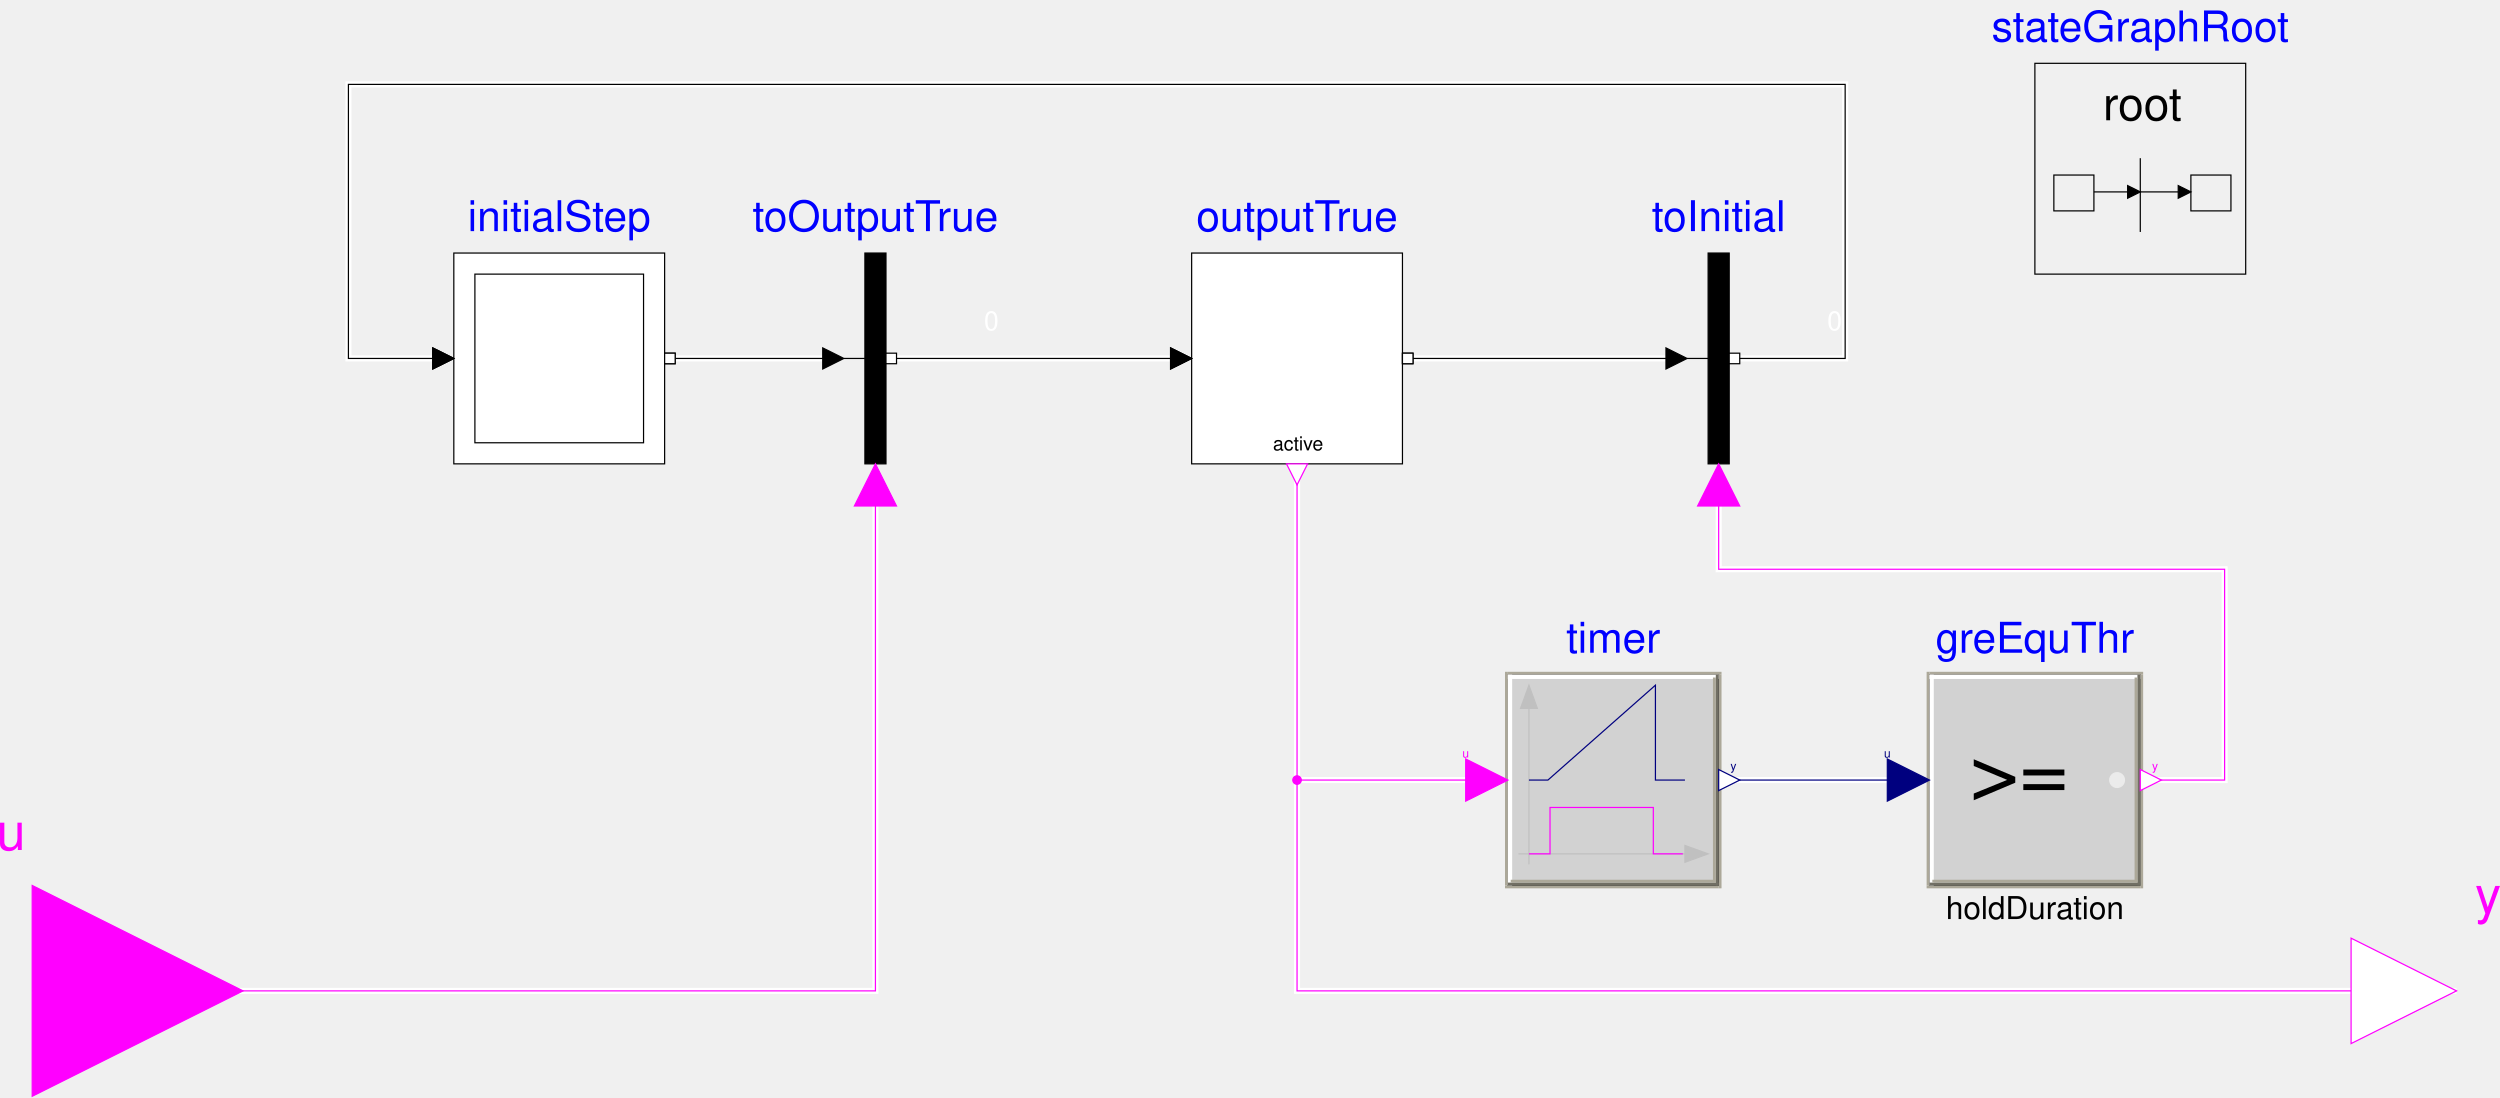
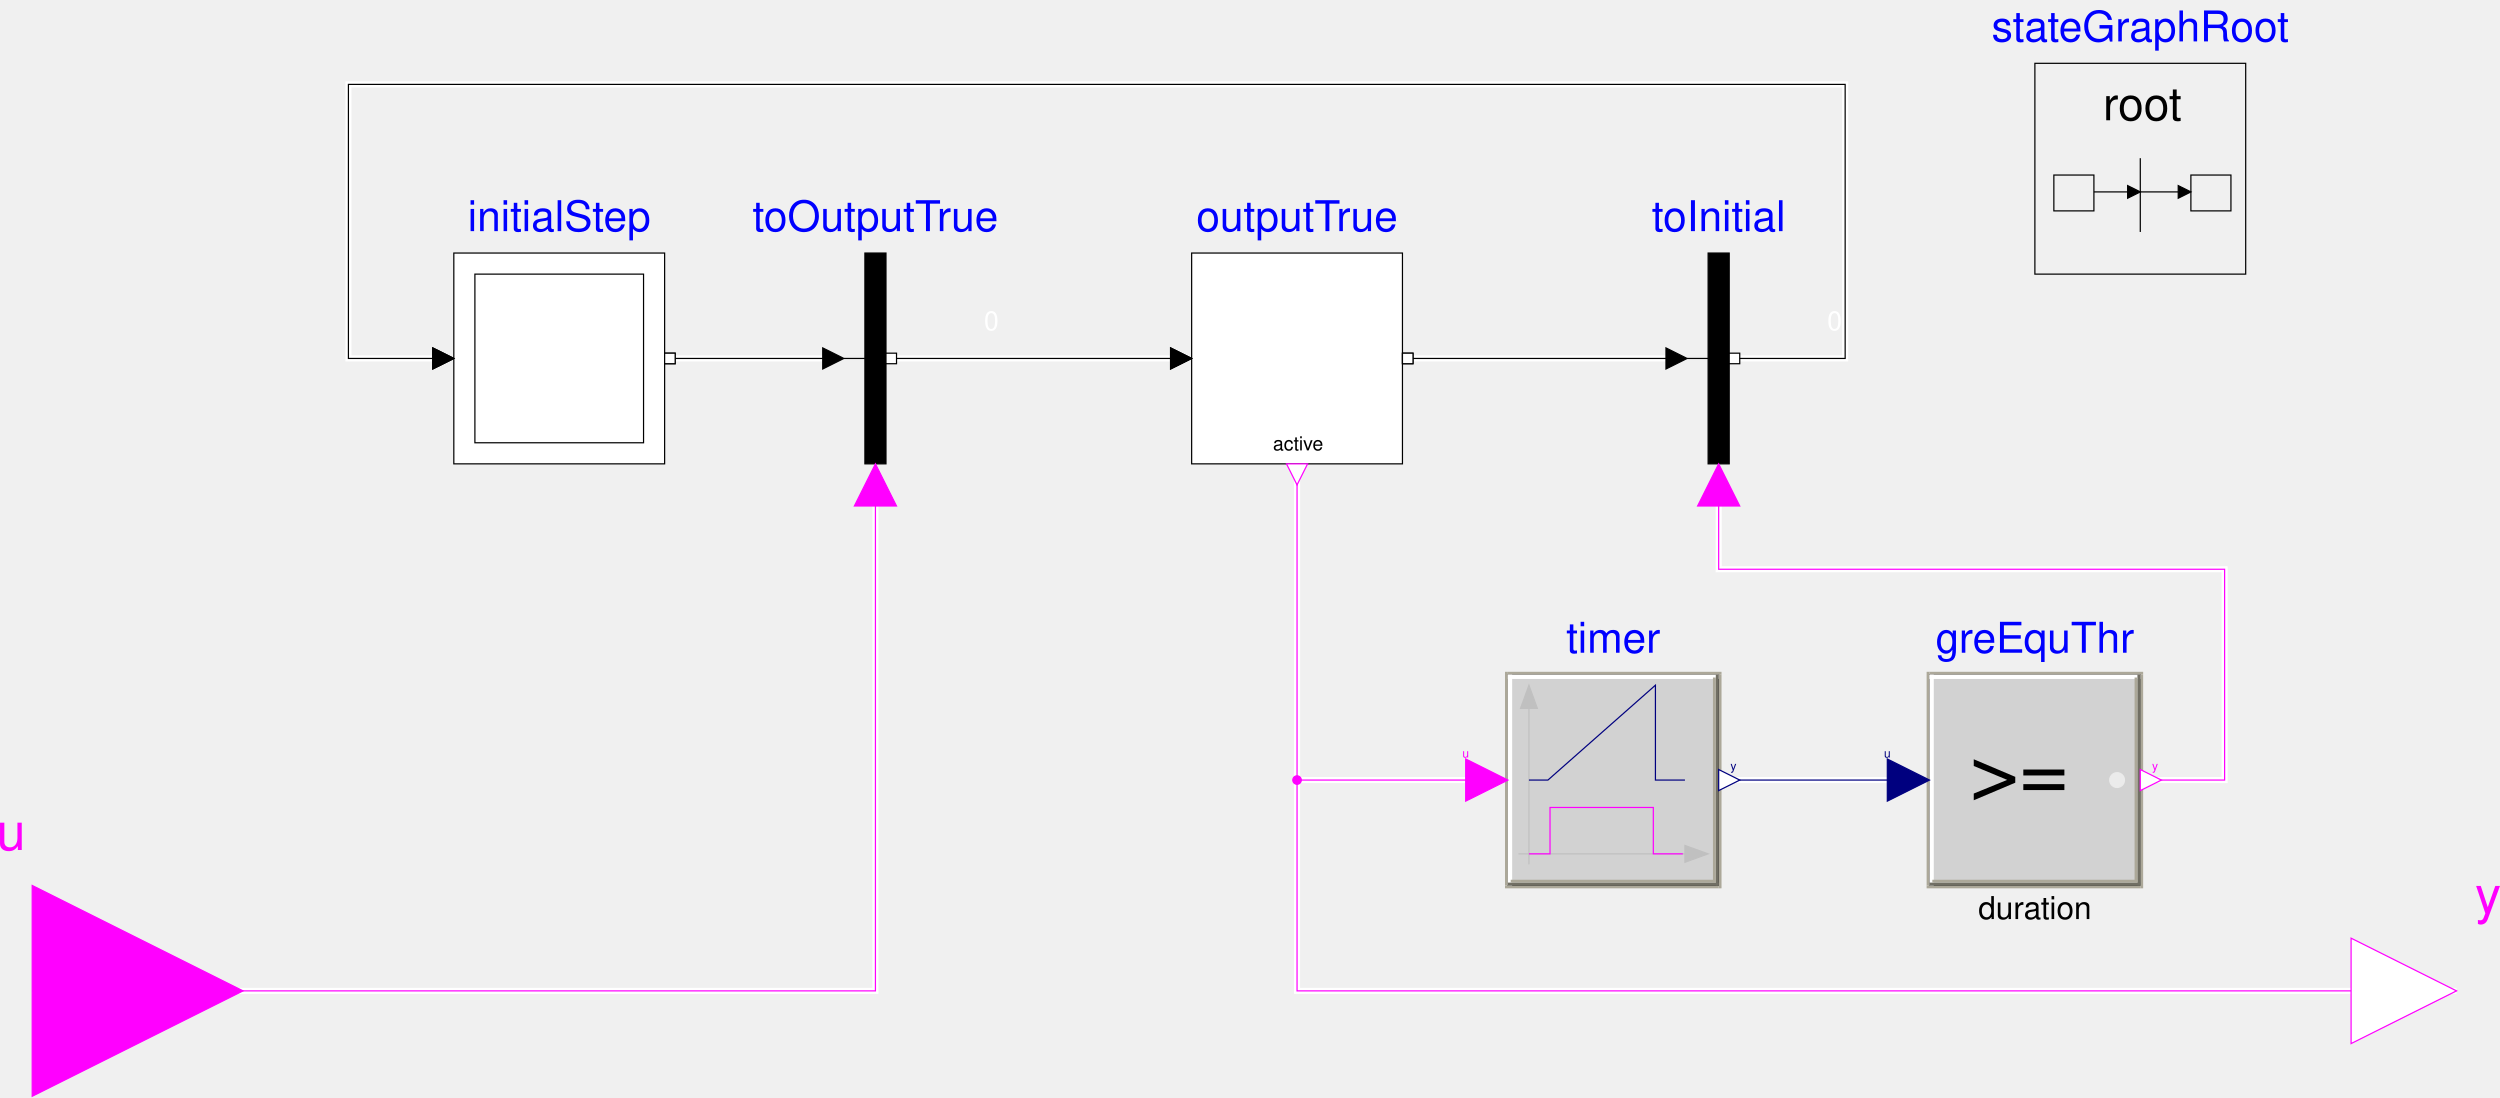
<svg xmlns="http://www.w3.org/2000/svg" viewBox="0 0 2062.297 905.149" version="1.1" id="svg2" width="2062.297" height="905.149">
  <defs id="defs216" />
  <rect x="1243.863" y="556.54" width="173.9" height="173.9" id="rect4" style="fill:#d2d2d2;stroke:#000000;stroke-opacity:1" />
  <rect x="1241.503" y="554.181" width="2.359" height="176.259" id="rect6" style="fill:#aca899;stroke:none" />
  <rect x="1241.503" y="730.44" width="176.259" height="2.359" id="rect8" style="fill:#aca899;stroke:none" />
  <rect x="1417.763" y="556.54" width="2.359" height="176.259" id="rect10" style="fill:#aca899;stroke:none" />
  <rect x="1243.863" y="554.181" width="176.259" height="2.359" id="rect12" style="fill:#aca899;stroke:none" />
  <rect x="1243.863" y="556.54" width="3.538" height="173.9" id="rect14" style="fill:#ffffff;stroke:none" />
  <rect x="1243.863" y="556.54" width="173.9" height="3.538" id="rect16" style="fill:#ffffff;stroke:none" />
  <rect x="1415.403" y="556.54" width="2.359" height="173.9" id="rect18" style="fill:#716f64;stroke:none" />
  <rect x="1243.863" y="728.081" width="173.9" height="2.359" id="rect20" style="fill:#716f64;stroke:none" />
  <rect x="1413.043" y="558.899" width="2.359" height="169.183" id="rect22" style="fill:#aca899;stroke:none" />
  <rect x="1246.223" y="725.723" width="169.183" height="2.359" id="rect24" style="fill:#aca899;stroke:none" />
  <polyline points="5590.595,696.465 5740.149,696.465" id="polyline26" style="fill:none;stroke:#c0c0c0;stroke-opacity:1" transform="translate(-4338.037,7.890001)" />
  <polyline points="5599.29,576.474 5599.29,705.16" id="polyline28" style="fill:none;stroke:#c0c0c0;stroke-opacity:1" transform="translate(-4338.037,7.890001)" />
  <polygon points="5747.105,696.465 5747.105,696.465 5727.976,689.509 5727.976,703.421 " id="polygon30" style="fill:#c0c0c0;stroke:#c0c0c0;stroke-opacity:1" transform="translate(-4338.037,7.890001)" />
  <polygon points="5599.29,557.345 5599.29,557.345 5592.334,576.474 5606.246,576.474 " id="polygon32" style="fill:#c0c0c0;stroke:#c0c0c0;stroke-opacity:1" transform="translate(-4338.037,7.890001)" />
  <polyline points="5599.29,696.465 5616.68,696.465 5616.68,658.207 5701.891,658.207 5701.891,696.465 5726.237,696.465" id="polyline34" style="fill:none;stroke:#ff00ff;stroke-opacity:1" transform="translate(-4338.037,7.890001)" />
  <polyline points="5599.29,635.6 5614.941,635.6 5703.63,557.345 5703.63,635.6 5727.976,635.6" id="polyline36" style="fill:none;stroke:#00007f;stroke-opacity:1" transform="translate(-4338.037,7.890001)" />
  <text x="1330.813" y="530.455" dominant-baseline="central" font-size="35" id="text38" style="font-size:35px;font-family:helvetica;text-anchor:middle;fill:#0000ff">timer</text>
  <text x="1765.563" y="26.145" dominant-baseline="central" font-size="35" id="text40" style="font-size:35px;font-family:helvetica;text-anchor:middle;fill:#0000ff">stateGraphRoot</text>
  <rect x="1678.613" y="52.23" width="173.9" height="173.9" id="rect42" style="fill:none;stroke:#000000;stroke-opacity:1" />
  <text x="1767.303" y="90.488" dominant-baseline="central" font-size="38" id="text44" style="font-size:38px;font-family:helvetica;text-anchor:middle;fill:#000000">root</text>
  <rect x="1694.263" y="144.397" width="33.041" height="29.563" id="rect46" style="fill:none;stroke:#000000;stroke-opacity:1" />
  <polyline points="6103.6,122.595 6103.6,183.46" id="polyline48" style="fill:none;stroke:#000000;stroke-opacity:1" transform="translate(-4338.037,7.890001)" />
  <rect x="1807.303" y="144.397" width="33.041" height="29.563" id="rect50" style="fill:none;stroke:#000000;stroke-opacity:1" />
  <polygon points="6093.166,145.202 6093.166,145.202 6103.6,150.419 6093.166,155.636 " id="polygon52" style="fill:#000000;stroke:#000000;stroke-opacity:1" transform="translate(-4338.037,7.890001)" />
  <polyline points="6065.342,150.419 6093.166,150.419" id="polyline54" style="fill:none;stroke:#000000;stroke-opacity:1" transform="translate(-4338.037,7.890001)" />
  <polygon points="6134.902,145.202 6134.902,145.202 6145.336,150.419 6134.902,155.636 " id="polygon56" style="fill:#000000;stroke:#000000;stroke-opacity:1" transform="translate(-4338.037,7.890001)" />
  <polyline points="6103.6,150.419 6134.902,150.419" id="polyline58" style="fill:none;stroke:#000000;stroke-opacity:1" transform="translate(-4338.037,7.890001)" />
  <text x="461.313" y="182.655" dominant-baseline="central" font-size="35" id="text60" style="font-size:35px;font-family:helvetica;text-anchor:middle;fill:#0000ff">initialStep</text>
  <rect x="374.363" y="208.74" width="173.9" height="173.9" id="rect62" style="fill:#ffffff;stroke:#000000;stroke-opacity:1" />
  <rect x="391.753" y="226.13" width="139.12" height="139.12" id="rect64" style="fill:none;stroke:#000000;stroke-opacity:1" />
  <text x="1069.963" y="182.655" dominant-baseline="central" font-size="35" id="text66" style="font-size:35px;font-family:helvetica;text-anchor:middle;fill:#0000ff">outputTrue</text>
  <rect x="983.013" y="208.74" width="173.9" height="173.9" id="rect68" style="fill:#ffffff;stroke:#000000;stroke-opacity:1" />
  <text x="1070.833" y="367.859" dominant-baseline="central" font-size="16" id="text70" style="font-size:16px;font-family:helvetica;text-anchor:middle;fill:#000000">active</text>
  <text x="817.813" y="267.431" dominant-baseline="central" font-size="22" id="text72" style="font-size:22px;font-family:helvetica;text-anchor:middle;fill:#ffffff">0</text>
  <rect x="713.473" y="208.74" width="17.39" height="173.9" id="rect74" style="fill:#000000;stroke:#000000;stroke-opacity:1" />
  <polyline points="5034.115,287.8 5051.505,287.8" id="polyline76" style="fill:none;stroke:#000000;stroke-opacity:1" transform="translate(-4338.037,7.890001)" />
  <text x="722.163" y="182.655" dominant-baseline="central" font-size="35" id="text78" style="font-size:35px;font-family:helvetica;text-anchor:middle;fill:#0000ff">toOutputTrue</text>
  <circle cx="722.163" cy="372.206" id="ellipse80" r="6.087" style="fill:#000000;stroke:#000000;stroke-opacity:1" />
  <text x="1513.403" y="267.431" dominant-baseline="central" font-size="22" id="text82" style="font-size:22px;font-family:helvetica;text-anchor:middle;fill:#ffffff">0</text>
  <rect x="1409.063" y="208.74" width="17.39" height="173.9" id="rect84" style="fill:#000000;stroke:#000000;stroke-opacity:1" />
  <polyline points="5729.715,287.8 5747.105,287.8" id="polyline86" style="fill:none;stroke:#000000;stroke-opacity:1" transform="translate(-4338.037,7.890001)" />
  <text x="1417.763" y="182.655" dominant-baseline="central" font-size="35" id="text88" style="font-size:35px;font-family:helvetica;text-anchor:middle;fill:#0000ff">toInitial</text>
  <circle cx="1417.763" cy="372.206" id="ellipse90" r="6.087" style="fill:#000000;stroke:#000000;stroke-opacity:1" />
-   <text x="1678.613" y="752.177" dominant-baseline="central" font-size="26" id="text92" style="font-size:26px;font-family:helvetica;text-anchor:middle;fill:#000000">holdDuration</text>
+   <text x="1678.613" y="752.177" dominant-baseline="central" font-size="26" id="text92" style="font-size:26px;font-family:helvetica;text-anchor:middle;fill:#000000">duration</text>
  <rect x="1591.663" y="556.54" width="173.9" height="173.9" id="rect94" style="fill:#d2d2d2;stroke:#000000;stroke-opacity:1" />
  <rect x="1589.303" y="554.181" width="2.359" height="176.259" id="rect96" style="fill:#aca899;stroke:none" />
  <rect x="1589.303" y="730.44" width="176.259" height="2.359" id="rect98" style="fill:#aca899;stroke:none" />
  <rect x="1765.563" y="556.54" width="2.359" height="176.259" id="rect100" style="fill:#aca899;stroke:none" />
  <rect x="1591.663" y="554.181" width="176.259" height="2.359" id="rect102" style="fill:#aca899;stroke:none" />
  <rect x="1591.663" y="556.54" width="3.538" height="173.9" id="rect104" style="fill:#ffffff;stroke:none" />
  <rect x="1591.663" y="556.54" width="173.9" height="3.538" id="rect106" style="fill:#ffffff;stroke:none" />
  <rect x="1763.203" y="556.54" width="2.359" height="173.9" id="rect108" style="fill:#716f64;stroke:none" />
  <rect x="1591.663" y="728.081" width="173.9" height="2.359" id="rect110" style="fill:#716f64;stroke:none" />
  <rect x="1760.843" y="558.899" width="2.359" height="169.183" id="rect112" style="fill:#aca899;stroke:none" />
  <rect x="1594.023" y="725.723" width="169.183" height="2.359" id="rect114" style="fill:#aca899;stroke:none" />
  <circle cx="1746.433" cy="643.49" id="ellipse116" r="6.087" style="fill:#ebebeb;stroke:#ebebeb;stroke-opacity:1" />
  <text x="1665.573" y="643.49" dominant-baseline="central" font-size="70" id="text118" style="font-size:70px;font-family:helvetica;text-anchor:middle;fill:#000000">&gt;=</text>
  <text x="1678.613" y="530.455" dominant-baseline="central" font-size="35" id="text120" style="font-size:35px;font-family:helvetica;text-anchor:middle;fill:#0000ff">greEquThr</text>
  <polyline points="4890.648,287.8 5025.42,287.8" id="polyline122" style="fill:none;stroke:#ffffff;stroke-width:5;stroke-opacity:1" transform="translate(-4338.037,7.890001)" />
  <polyline points="4890.648,287.8 5025.42,287.8" id="polyline124" style="fill:none;stroke:#000000;stroke-opacity:1" transform="translate(-4338.037,7.890001)" />
  <polyline points="5408,383.445 5408,809.5 6364.45,809.5" id="polyline126" style="fill:none;stroke:#ffffff;stroke-width:5;stroke-opacity:1" transform="translate(-4338.037,7.890001)" />
  <polyline points="5408,383.445 5408,809.5 6364.45,809.5" id="polyline128" style="fill:none;stroke:#ff00ff;stroke-opacity:1" transform="translate(-4338.037,7.890001)" />
  <polyline points="5060.2,392.14 5060.2,809.5 4364.6,809.5" id="polyline130" style="fill:none;stroke:#ffffff;stroke-width:5;stroke-opacity:1" transform="translate(-4338.037,7.890001)" />
  <polyline points="5060.2,392.14 5060.2,809.5 4364.6,809.5" id="polyline132" style="fill:none;stroke:#ff00ff;stroke-opacity:1" transform="translate(-4338.037,7.890001)" />
  <polyline points="5768.842,287.8 5860.14,287.8 5860.14,61.73 4625.45,61.73 4625.45,287.8 4703.705,287.8" id="polyline134" style="fill:none;stroke:#ffffff;stroke-width:5;stroke-opacity:1" transform="translate(-4338.037,7.890001)" />
  <polyline points="5768.842,287.8 5860.14,287.8 5860.14,61.73 4625.45,61.73 4625.45,287.8 4703.705,287.8" id="polyline136" style="fill:none;stroke:#000000;stroke-opacity:1" transform="translate(-4338.037,7.890001)" />
  <polyline points="5408,383.445 5408,635.6 5564.51,635.6" id="polyline138" style="fill:none;stroke:#ffffff;stroke-width:5;stroke-opacity:1" transform="translate(-4338.037,7.890001)" />
  <polyline points="5408,383.445 5408,635.6 5564.51,635.6" id="polyline140" style="fill:none;stroke:#ff00ff;stroke-opacity:1" transform="translate(-4338.037,7.890001)" />
  <polyline points="5764.495,635.6 5912.31,635.6" id="polyline142" style="fill:none;stroke:#ffffff;stroke-width:5;stroke-opacity:1" transform="translate(-4338.037,7.890001)" />
  <polyline points="5764.495,635.6 5912.31,635.6" id="polyline144" style="fill:none;stroke:#00007f;stroke-opacity:1" transform="translate(-4338.037,7.890001)" />
  <polyline points="6112.295,635.6 6173.16,635.6 6173.16,461.7 5755.8,461.7 5755.8,392.14" id="polyline146" style="fill:none;stroke:#ffffff;stroke-width:5;stroke-opacity:1" transform="translate(-4338.037,7.890001)" />
  <polyline points="6112.295,635.6 6173.16,635.6 6173.16,461.7 5755.8,461.7 5755.8,392.14" id="polyline148" style="fill:none;stroke:#ff00ff;stroke-opacity:1" transform="translate(-4338.037,7.890001)" />
  <polyline points="5073.243,287.8 5312.355,287.8" id="polyline150" style="fill:none;stroke:#ffffff;stroke-width:5;stroke-opacity:1" transform="translate(-4338.037,7.890001)" />
  <polyline points="5073.243,287.8 5312.355,287.8" id="polyline152" style="fill:none;stroke:#000000;stroke-opacity:1" transform="translate(-4338.037,7.890001)" />
  <polyline points="5499.297,287.8 5721.02,287.8" id="polyline154" style="fill:none;stroke:#ffffff;stroke-width:5;stroke-opacity:1" transform="translate(-4338.037,7.890001)" />
  <polyline points="5499.297,287.8 5721.02,287.8" id="polyline156" style="fill:none;stroke:#000000;stroke-opacity:1" transform="translate(-4338.037,7.890001)" />
  <circle cx="1069.963" cy="643.49" id="ellipse158" r="3.5" style="fill:#ff00ff;stroke:#ff00ff" />
  <polygon points="4364.6,722.55 4364.6,722.55 4538.5,809.5 4364.6,896.45 " id="polygon160" style="fill:#ff00ff;stroke:#ff00ff;stroke-opacity:1" transform="translate(-4338.037,7.890001)" />
  <text x="9.173" y="691.313" dominant-baseline="central" font-size="43" id="text162" style="font-size:43px;font-family:helvetica;text-anchor:middle;fill:#ff00ff">u</text>
  <polygon points="6277.5,766.025 6277.5,766.025 6364.45,809.5 6277.5,852.975 " id="polygon164" style="fill:#ffffff;stroke:#ff00ff;stroke-opacity:1" transform="translate(-4338.037,7.890001)" />
  <text x="2052.493" y="743.482" dominant-baseline="central" font-size="43" id="text166" style="font-size:43px;font-family:helvetica;text-anchor:middle;fill:#ff00ff">y</text>
  <polygon points="5547.12,618.21 5547.12,618.21 5581.9,635.6 5547.12,652.99 " id="polygon168" style="fill:#ff00ff;stroke:#ff00ff;stroke-opacity:1" transform="translate(-4338.037,7.890001)" />
  <text x="1209.083" y="622.622" dominant-baseline="central" font-size="10" id="text170" style="font-size:10px;font-family:helvetica;text-anchor:middle;fill:#ff00ff">u</text>
  <polygon points="5755.8,626.905 5755.8,626.905 5773.19,635.6 5755.8,644.295 " id="polygon172" style="fill:#ffffff;stroke:#00007f;stroke-opacity:1" transform="translate(-4338.037,7.890001)" />
  <text x="1429.933" y="633.056" dominant-baseline="central" font-size="10" id="text174" style="font-size:10px;font-family:helvetica;text-anchor:middle;fill:#00007f">y</text>
  <polygon points="4695.01,296.495 4695.01,296.495 4712.4,287.8 4695.01,279.105 " id="polygon176" style="fill:#000000;stroke:#000000;stroke-opacity:1" transform="translate(-4338.037,7.890001)" />
  <polygon points="4695.01,296.495 4695.01,296.495 4712.4,287.8 4695.01,279.105 " id="polygon178" style="fill:#000000;stroke:#000000;stroke-opacity:1" transform="translate(-4338.037,7.890001)" />
  <rect x="548.263" y="291.342" width="8.695" height="8.695" id="rect180" style="fill:#ffffff;stroke:#000000;stroke-opacity:1" />
  <rect x="548.263" y="291.342" width="8.695" height="8.695" id="rect182" style="fill:#ffffff;stroke:#000000;stroke-opacity:1" />
  <polygon points="5303.66,296.495 5303.66,296.495 5321.05,287.8 5303.66,279.105 " id="polygon184" style="fill:#000000;stroke:#000000;stroke-opacity:1" transform="translate(-4338.037,7.890001)" />
  <polygon points="5303.66,296.495 5303.66,296.495 5321.05,287.8 5303.66,279.105 " id="polygon186" style="fill:#000000;stroke:#000000;stroke-opacity:1" transform="translate(-4338.037,7.890001)" />
  <rect x="1156.913" y="291.342" width="8.695" height="8.695" id="rect188" style="fill:#ffffff;stroke:#000000;stroke-opacity:1" />
  <rect x="1156.913" y="291.342" width="8.695" height="8.695" id="rect190" style="fill:#ffffff;stroke:#000000;stroke-opacity:1" />
  <polygon points="5416.695,374.75 5416.695,374.75 5408,392.14 5399.305,374.75 " id="polygon192" style="fill:#ffffff;stroke:#ff00ff;stroke-opacity:1" transform="translate(-4338.037,7.890001)" />
  <polygon points="5016.725,279.105 5016.725,279.105 5034.115,287.8 5016.725,296.495 " id="polygon194" style="fill:#000000;stroke:#000000;stroke-opacity:1" transform="translate(-4338.037,7.890001)" />
  <rect x="730.863" y="291.342" width="8.695" height="8.695" id="rect196" style="fill:#ffffff;stroke:#000000;stroke-opacity:1" />
  <polygon points="5042.81,409.53 5042.81,409.53 5060.2,374.75 5077.59,409.53 " id="polygon198" style="fill:#ff00ff;stroke:#ff00ff;stroke-opacity:1" transform="translate(-4338.037,7.890001)" />
  <polygon points="5712.325,279.105 5712.325,279.105 5729.715,287.8 5712.325,296.495 " id="polygon200" style="fill:#000000;stroke:#000000;stroke-opacity:1" transform="translate(-4338.037,7.890001)" />
  <rect x="1426.453" y="291.342" width="8.695" height="8.695" id="rect202" style="fill:#ffffff;stroke:#000000;stroke-opacity:1" />
  <polygon points="5738.41,409.53 5738.41,409.53 5755.8,374.75 5773.19,409.53 " id="polygon204" style="fill:#ff00ff;stroke:#ff00ff;stroke-opacity:1" transform="translate(-4338.037,7.890001)" />
  <polygon points="5894.92,618.21 5894.92,618.21 5929.7,635.6 5894.92,652.99 " id="polygon206" style="fill:#00007f;stroke:#00007f;stroke-opacity:1" transform="translate(-4338.037,7.890001)" />
  <text x="1556.883" y="622.622" dominant-baseline="central" font-size="10" id="text208" style="font-size:10px;font-family:helvetica;text-anchor:middle;fill:#00007f">u</text>
  <polygon points="6103.6,626.905 6103.6,626.905 6120.99,635.6 6103.6,644.295 " id="polygon210" style="fill:#ffffff;stroke:#ff00ff;stroke-opacity:1" transform="translate(-4338.037,7.890001)" />
  <text x="1777.733" y="633.056" dominant-baseline="central" font-size="10" id="text212" style="font-size:10px;font-family:helvetica;text-anchor:middle;fill:#ff00ff">y</text>
</svg>
